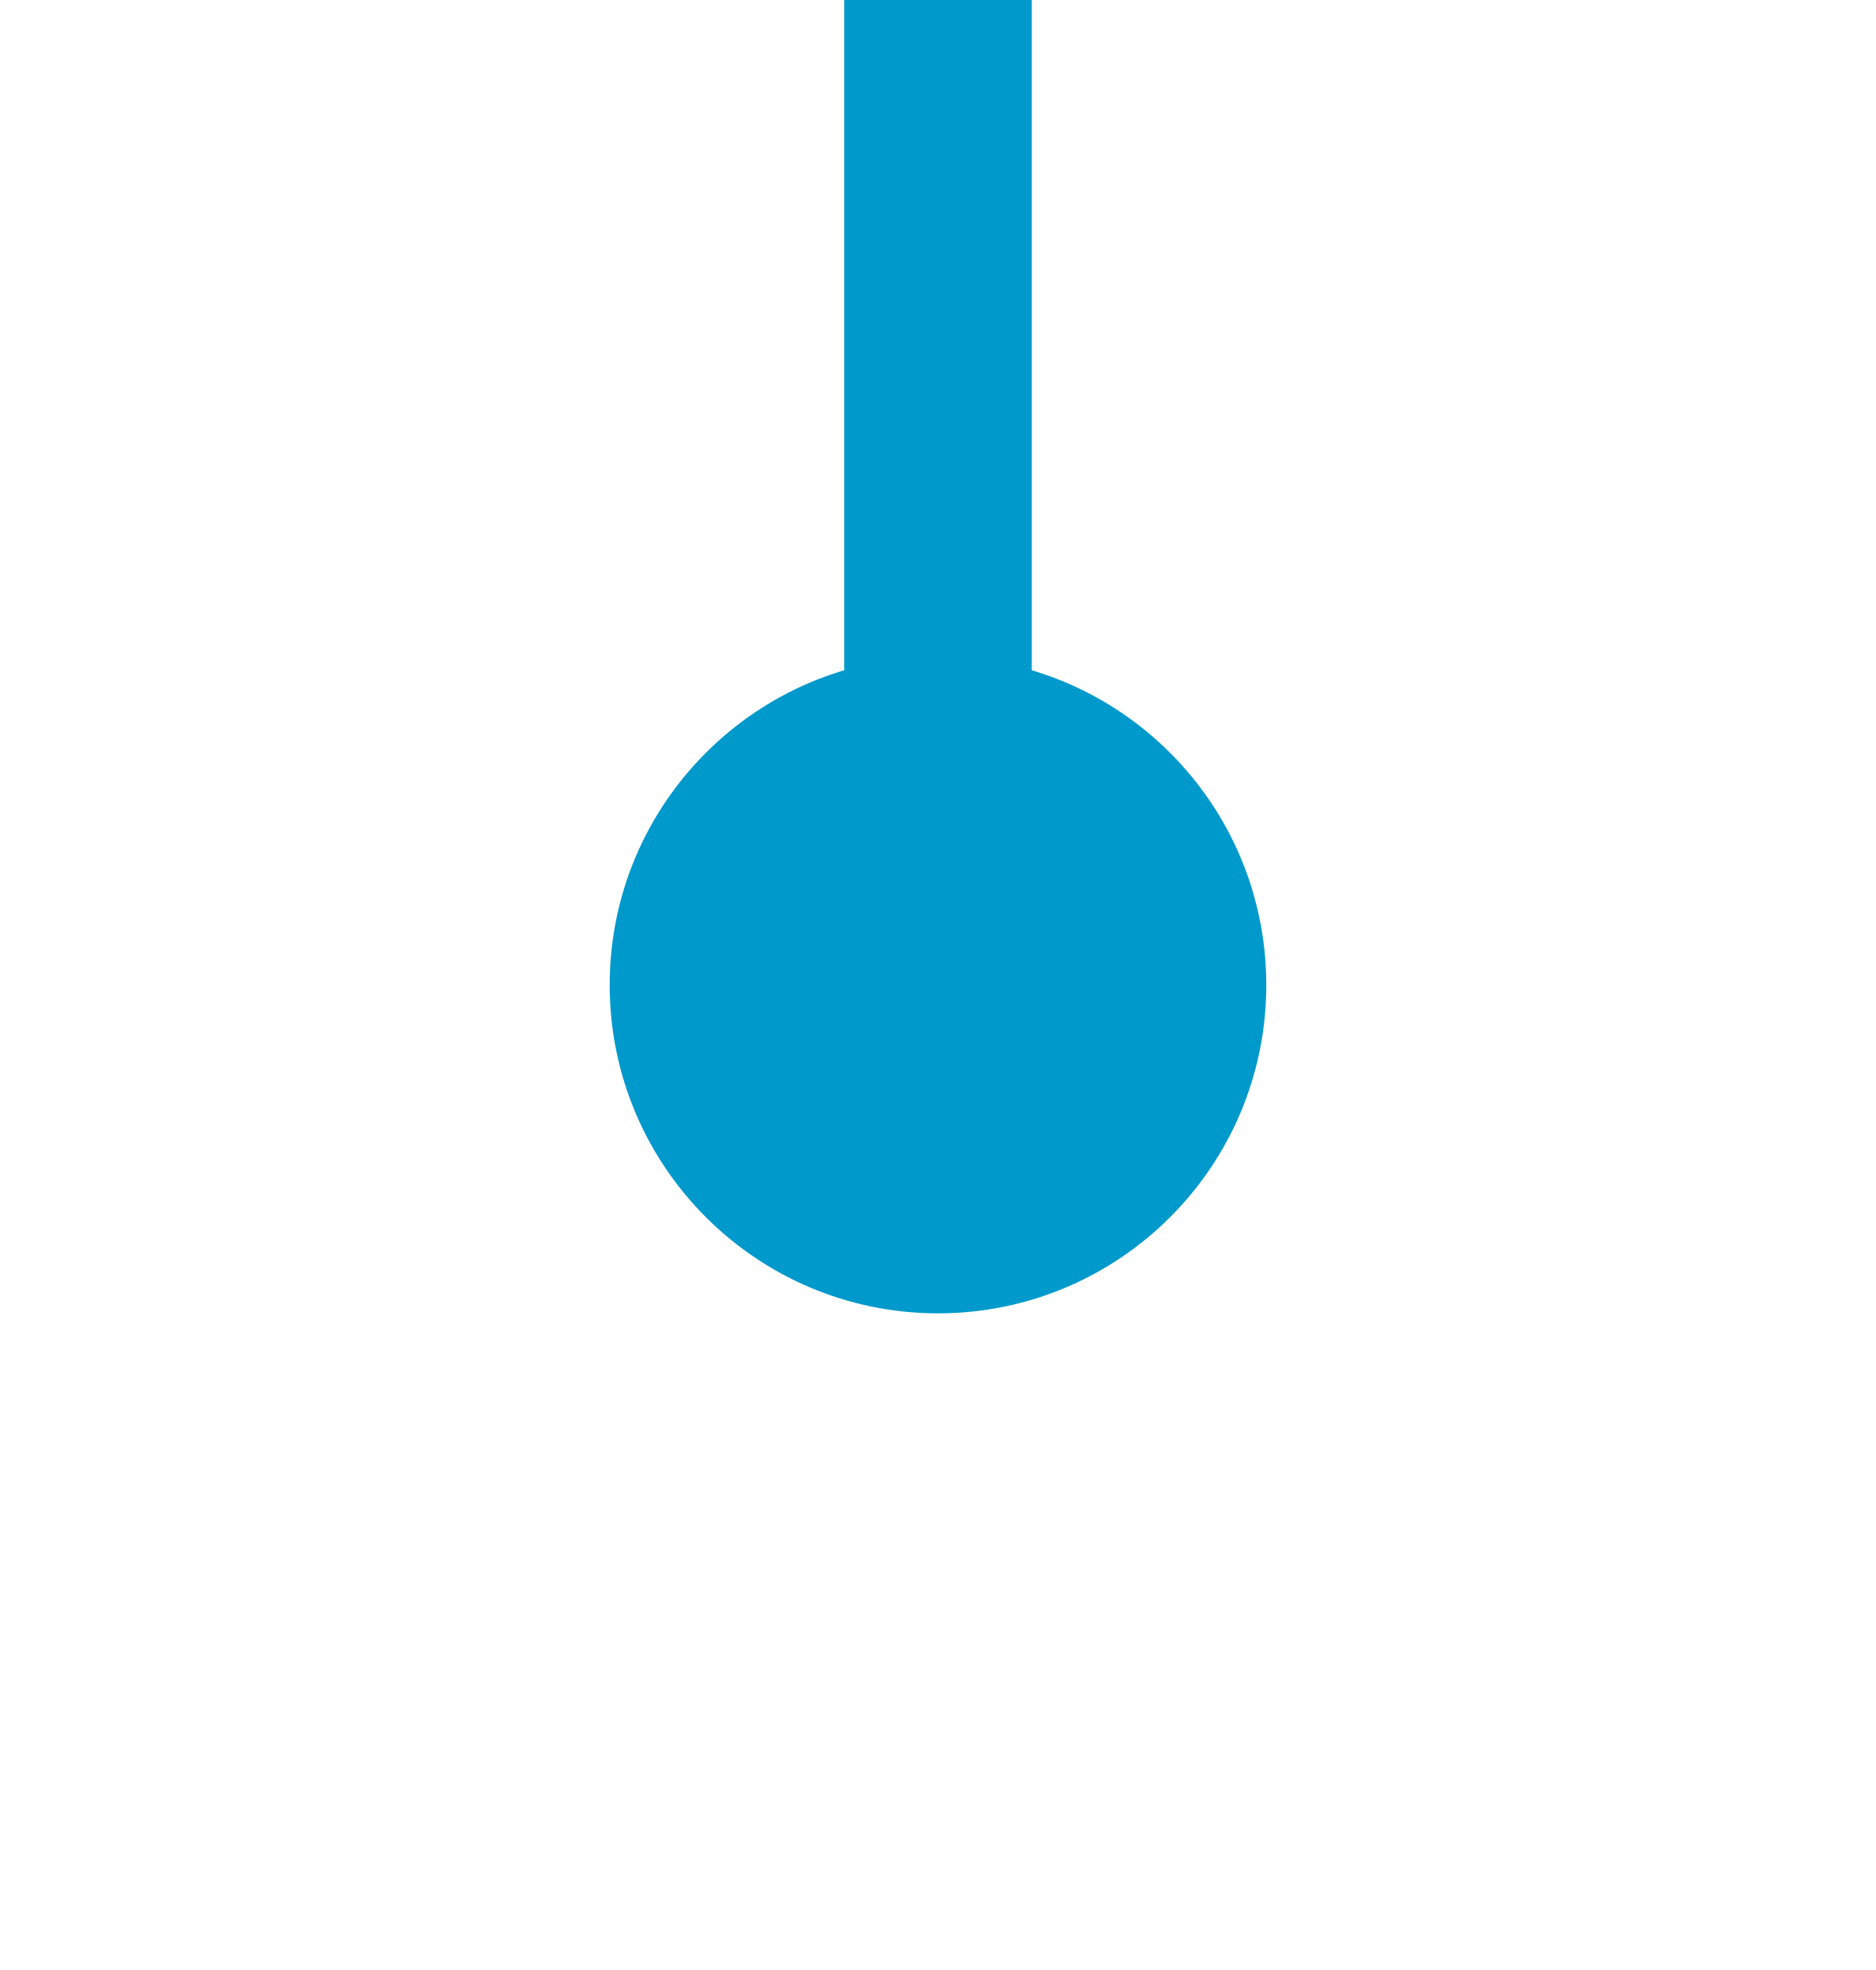
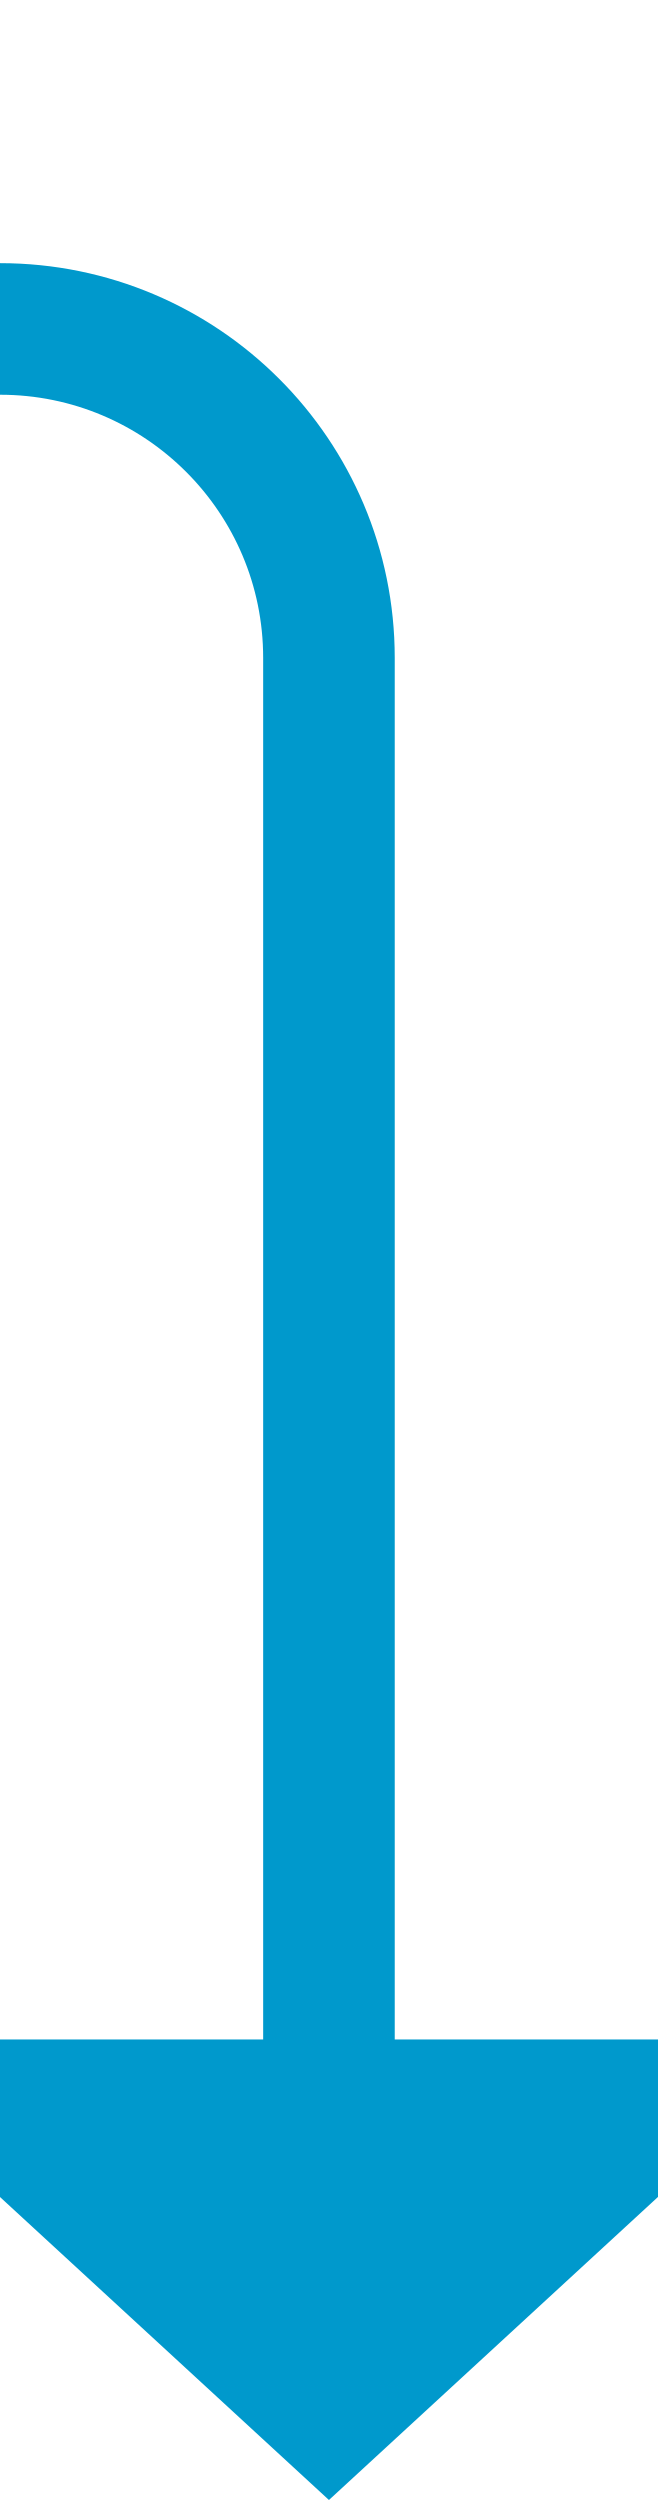
- <svg xmlns="http://www.w3.org/2000/svg" version="1.1" width="20px" height="21px" preserveAspectRatio="xMidYMin meet" viewBox="990 139  18 21">
-   <path d="M 999 151  L 999 125  A 5 5 0 0 1 1004 120 L 3396 120  A 5 5 0 0 1 3401 125 L 3401 166  " stroke-width="2" stroke="#0099cc" fill="none" />
-   <path d="M 999 146  A 3.5 3.5 0 0 0 995.5 149.5 A 3.5 3.5 0 0 0 999 153 A 3.5 3.5 0 0 0 1002.5 149.5 A 3.5 3.5 0 0 0 999 146 Z M 3393.4 165  L 3401 172  L 3408.6 165  L 3393.4 165  Z " fill-rule="nonzero" fill="#0099cc" stroke="none" />
+ <svg xmlns="http://www.w3.org/2000/svg" version="1.1" width="10px" height="38px" preserveAspectRatio="xMidYMin meet" viewBox="2143 145  8 38">
+   <path d="M 1333 165  L 1336 165  A 5 5 0 0 0 1341 160 L 1341 155  A 5 5 0 0 1 1346 150 L 2142 150  A 5 5 0 0 1 2147 155 L 2147 177  " stroke-width="2" stroke="#0099cc" fill="none" />
+   <path d="M 1334.5 161.5  A 3.5 3.5 0 0 0 1331 165 A 3.5 3.5 0 0 0 1334.5 168.5 A 3.5 3.5 0 0 0 1338 165 A 3.5 3.5 0 0 0 1334.5 161.5 Z M 2139.4 176  L 2147 183  L 2154.6 176  L 2139.4 176  Z " fill-rule="nonzero" fill="#0099cc" stroke="none" />
</svg>
